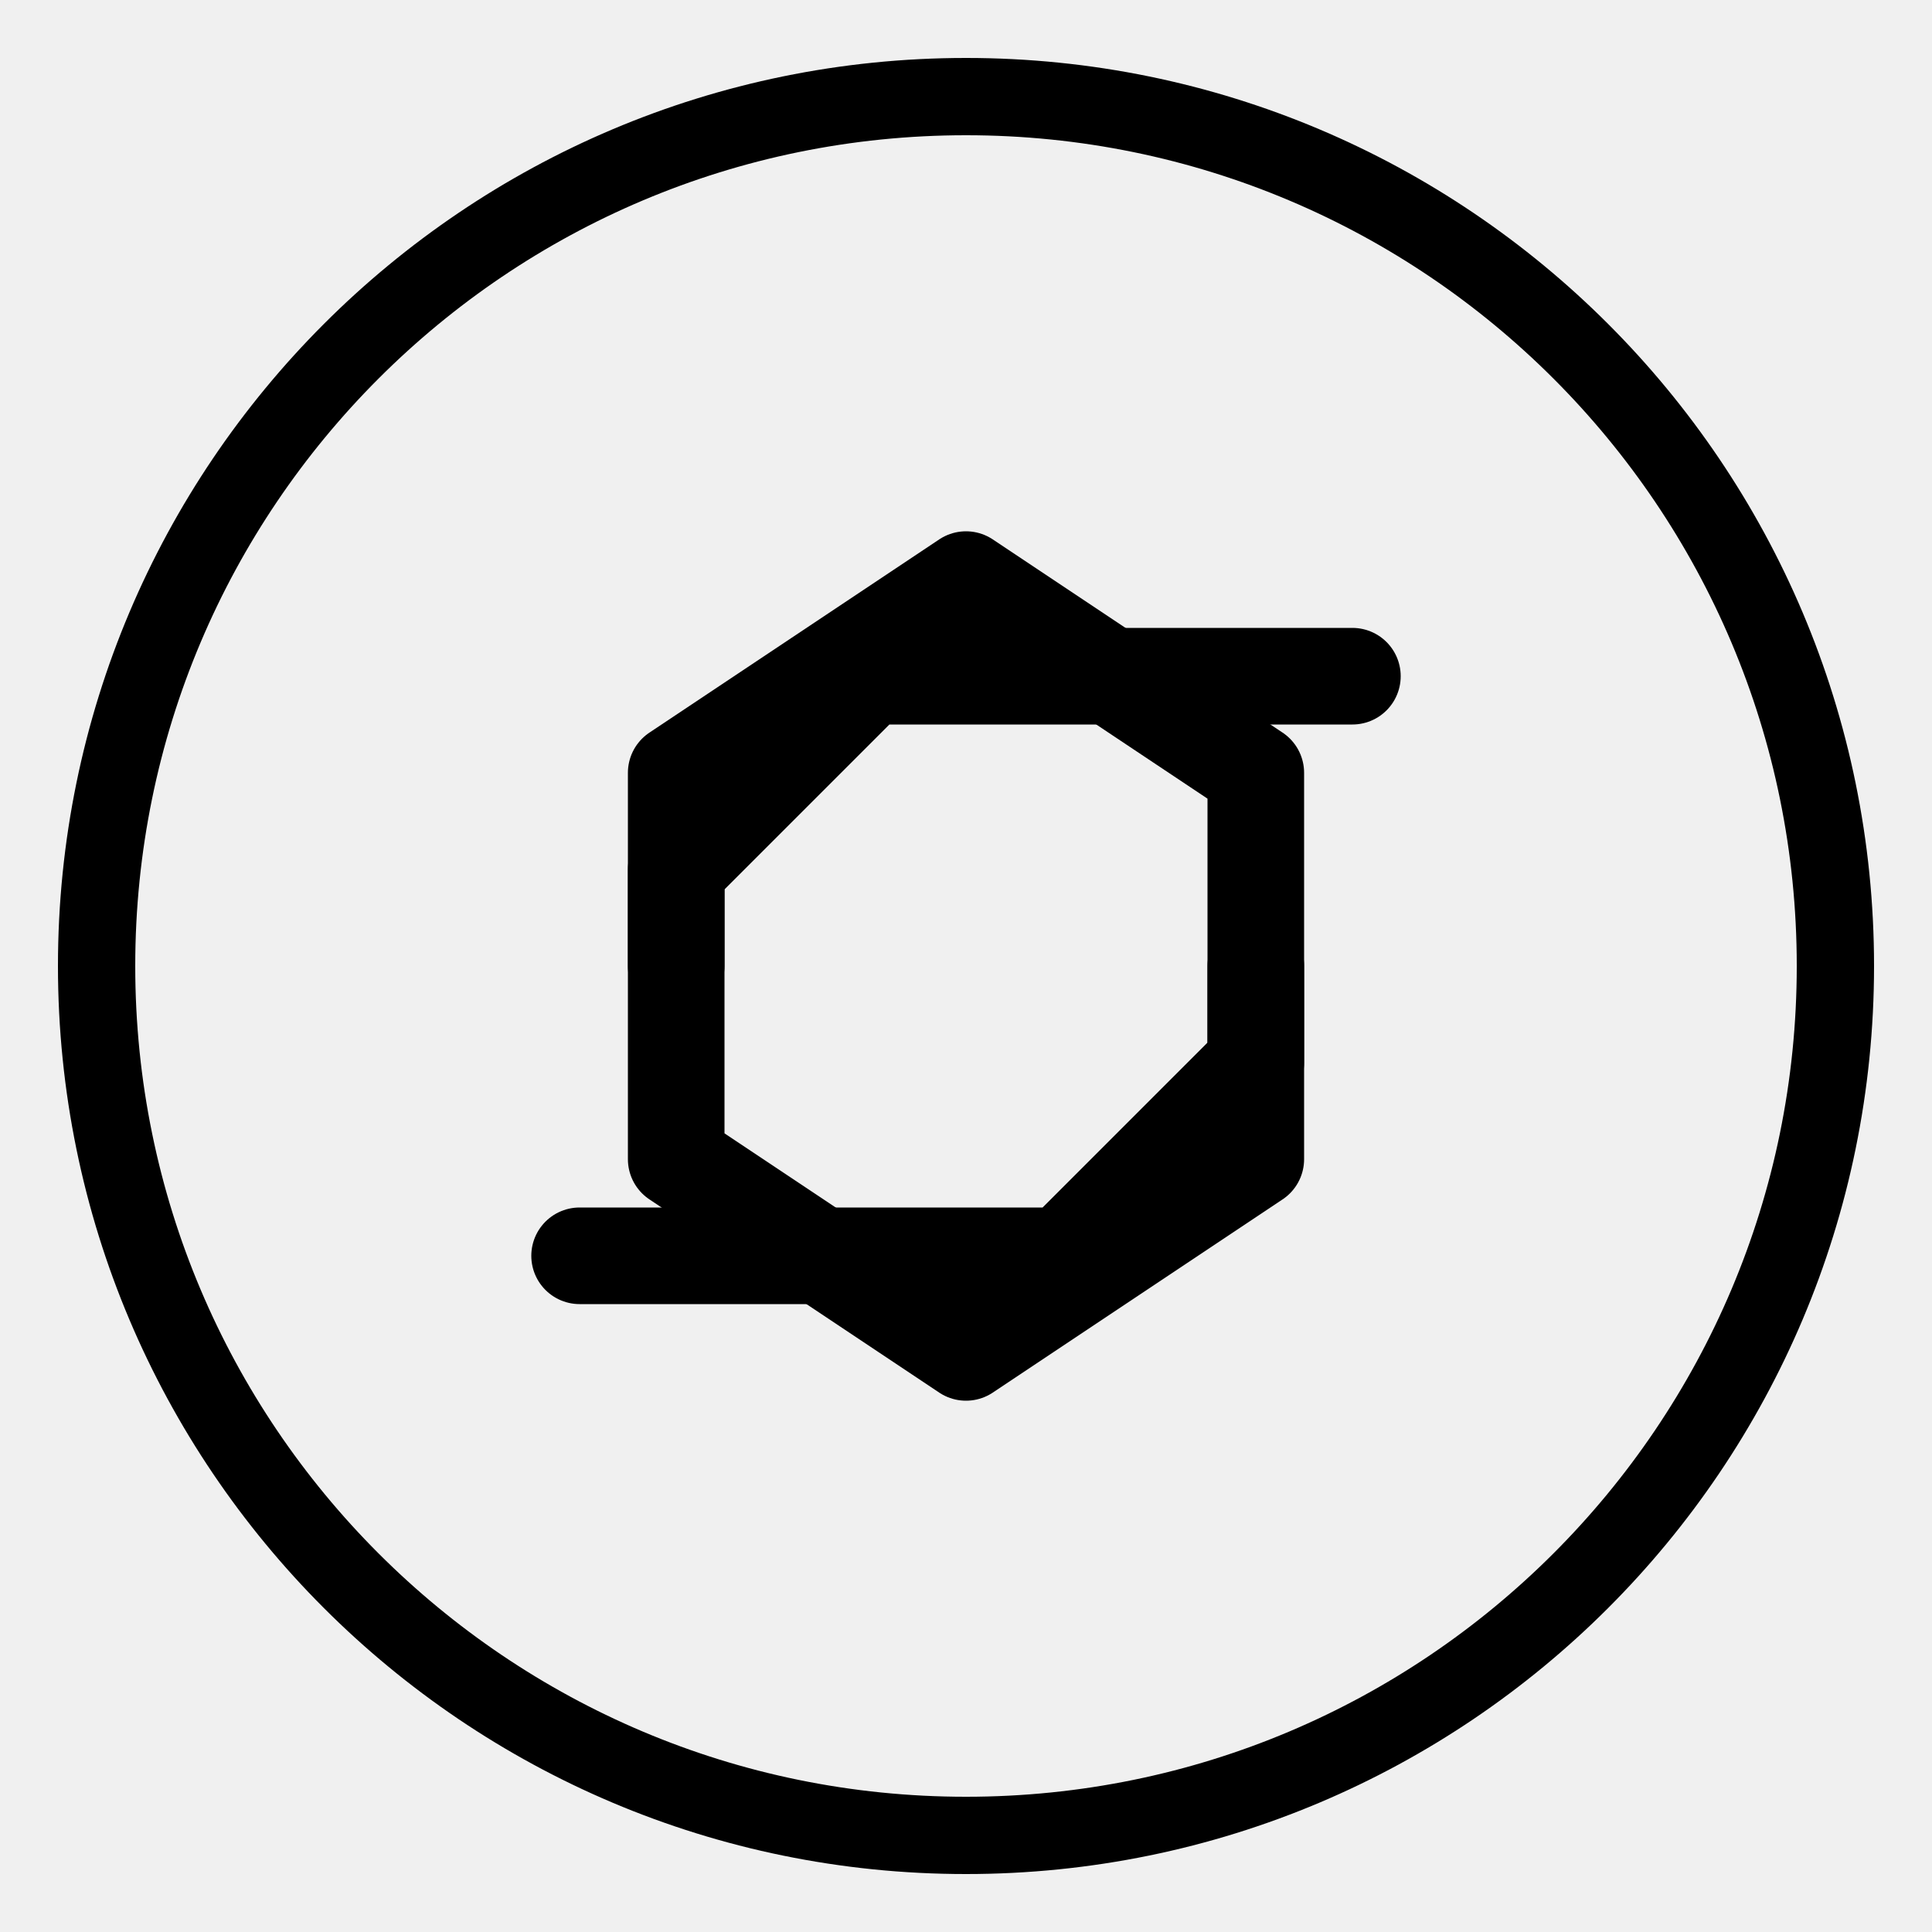
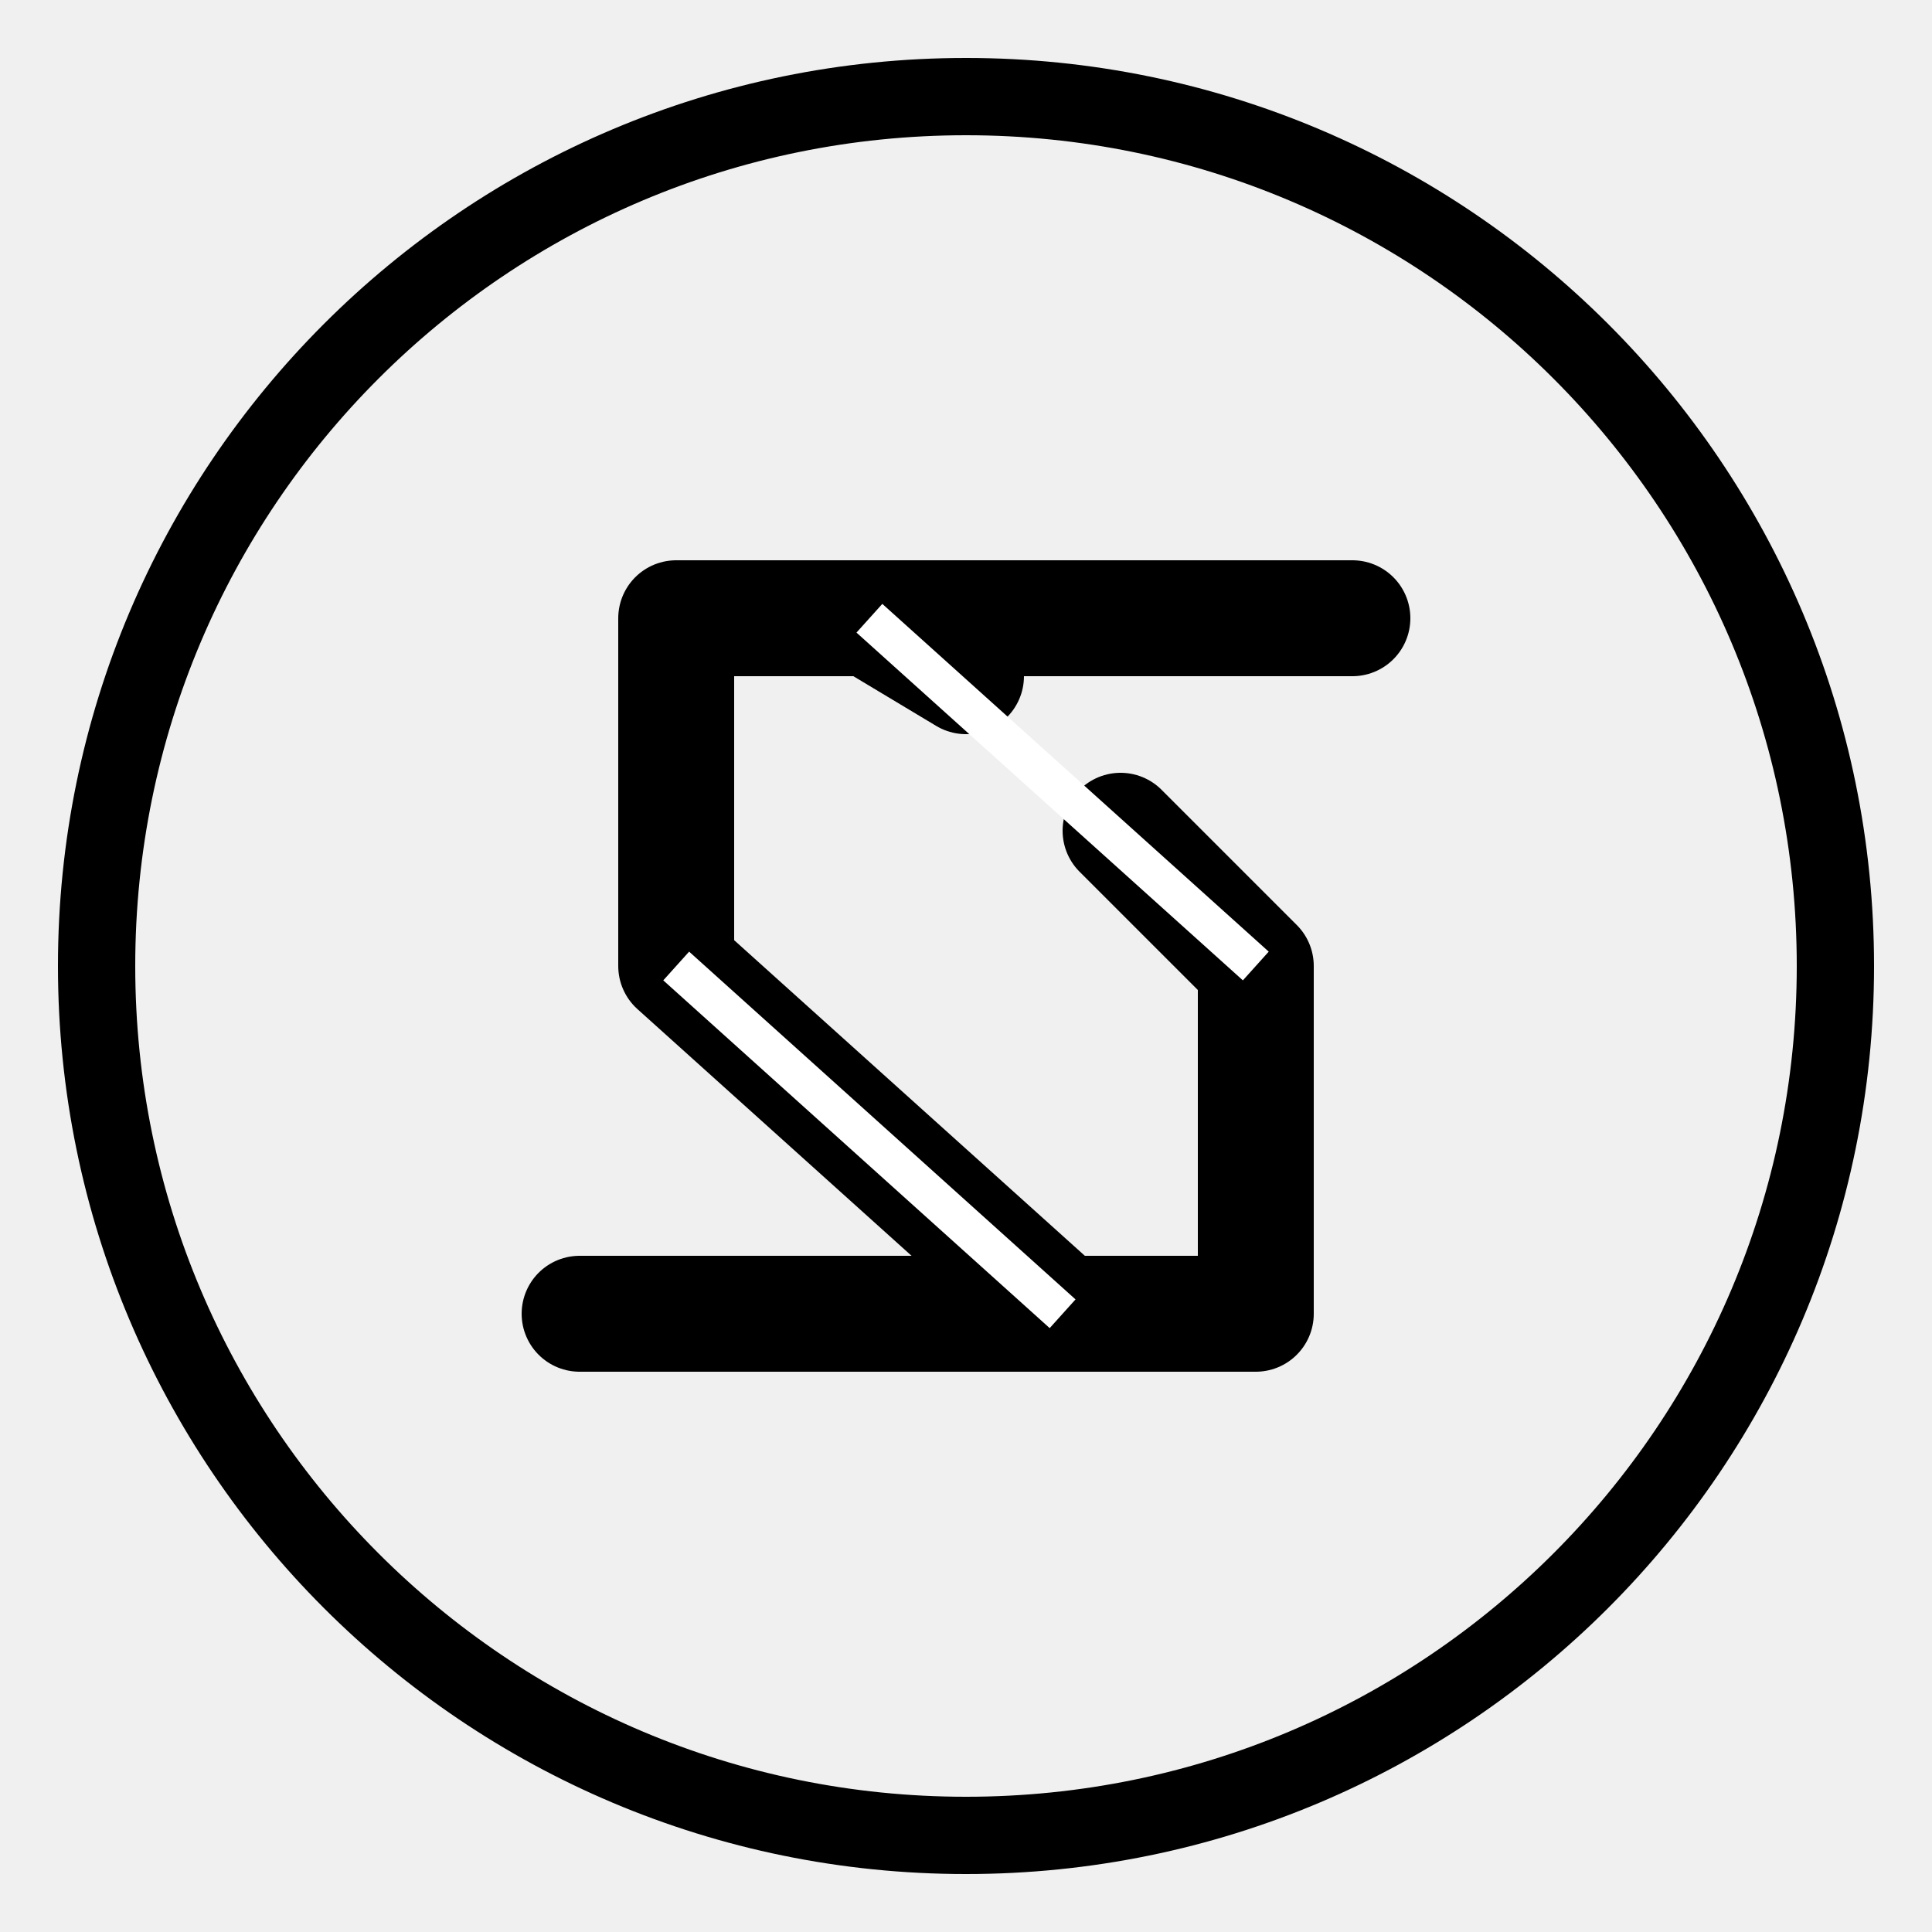
<svg xmlns="http://www.w3.org/2000/svg" width="200" height="200" viewBox="0 0 100 100" fill="none">
  <circle cx="50" cy="50" r="45" stroke="black" stroke-width="4" fill="none" />
-   <path d="M70 35 L 45 35 L 35 45 L 35 60 L 50 70 L 65 60 L 65 50" stroke="black" stroke-width="5" stroke-linecap="round" stroke-linejoin="round" />
-   <path d="M30 65 L 55 65 L 65 55 L 65 40 L 50 30 L 35 40 L 35 50" stroke="black" stroke-width="5" stroke-linecap="round" stroke-linejoin="round" />
+   <path d="M70 32 L35 32 L35 50 L55 68" stroke="black" stroke-width="6" stroke-linecap="round" stroke-linejoin="round" />
+   <path d="M30 68 L65 68 L65 50 L58 43" stroke="black" stroke-width="6" stroke-linecap="round" stroke-linejoin="round" />
+   <path d="M50 35 L45 32" stroke="black" stroke-width="6" stroke-linecap="round" stroke-linejoin="round" />
+   <path d="M35 50 L55 68" stroke="white" stroke-width="2" fill="none" />
+   <path d="M65 50 L45 32" stroke="white" stroke-width="2" fill="none" />
</svg>
